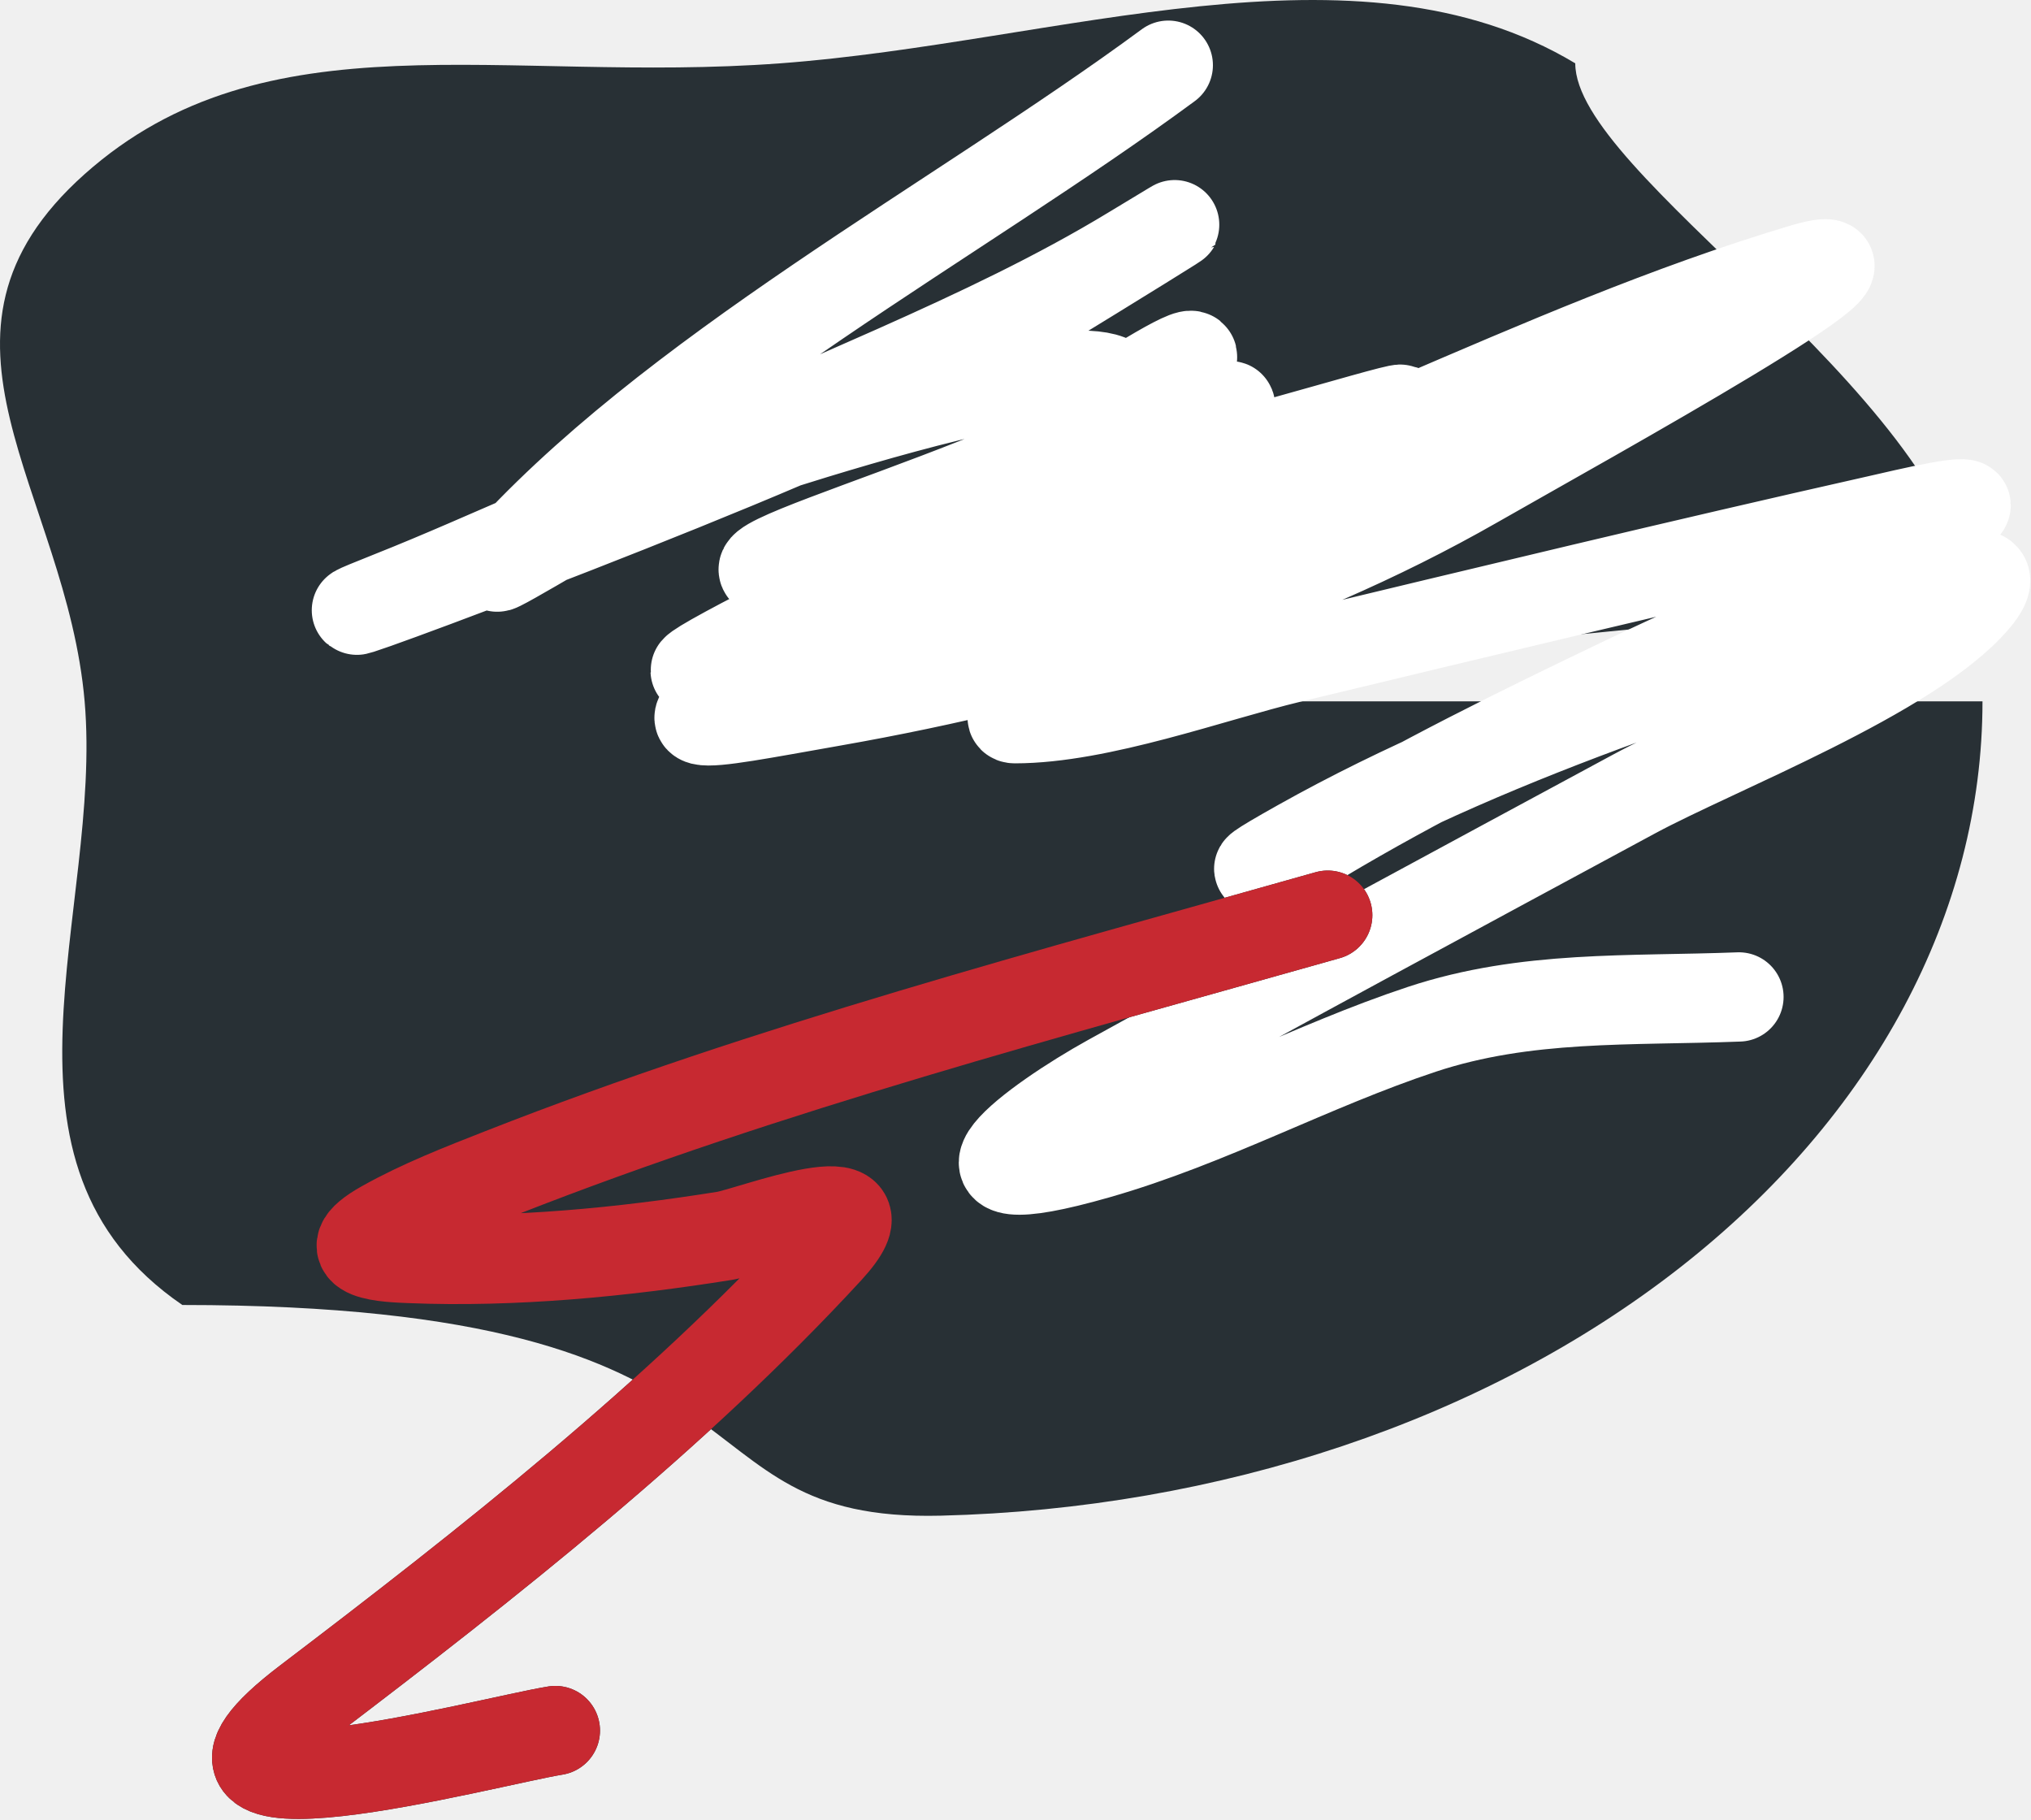
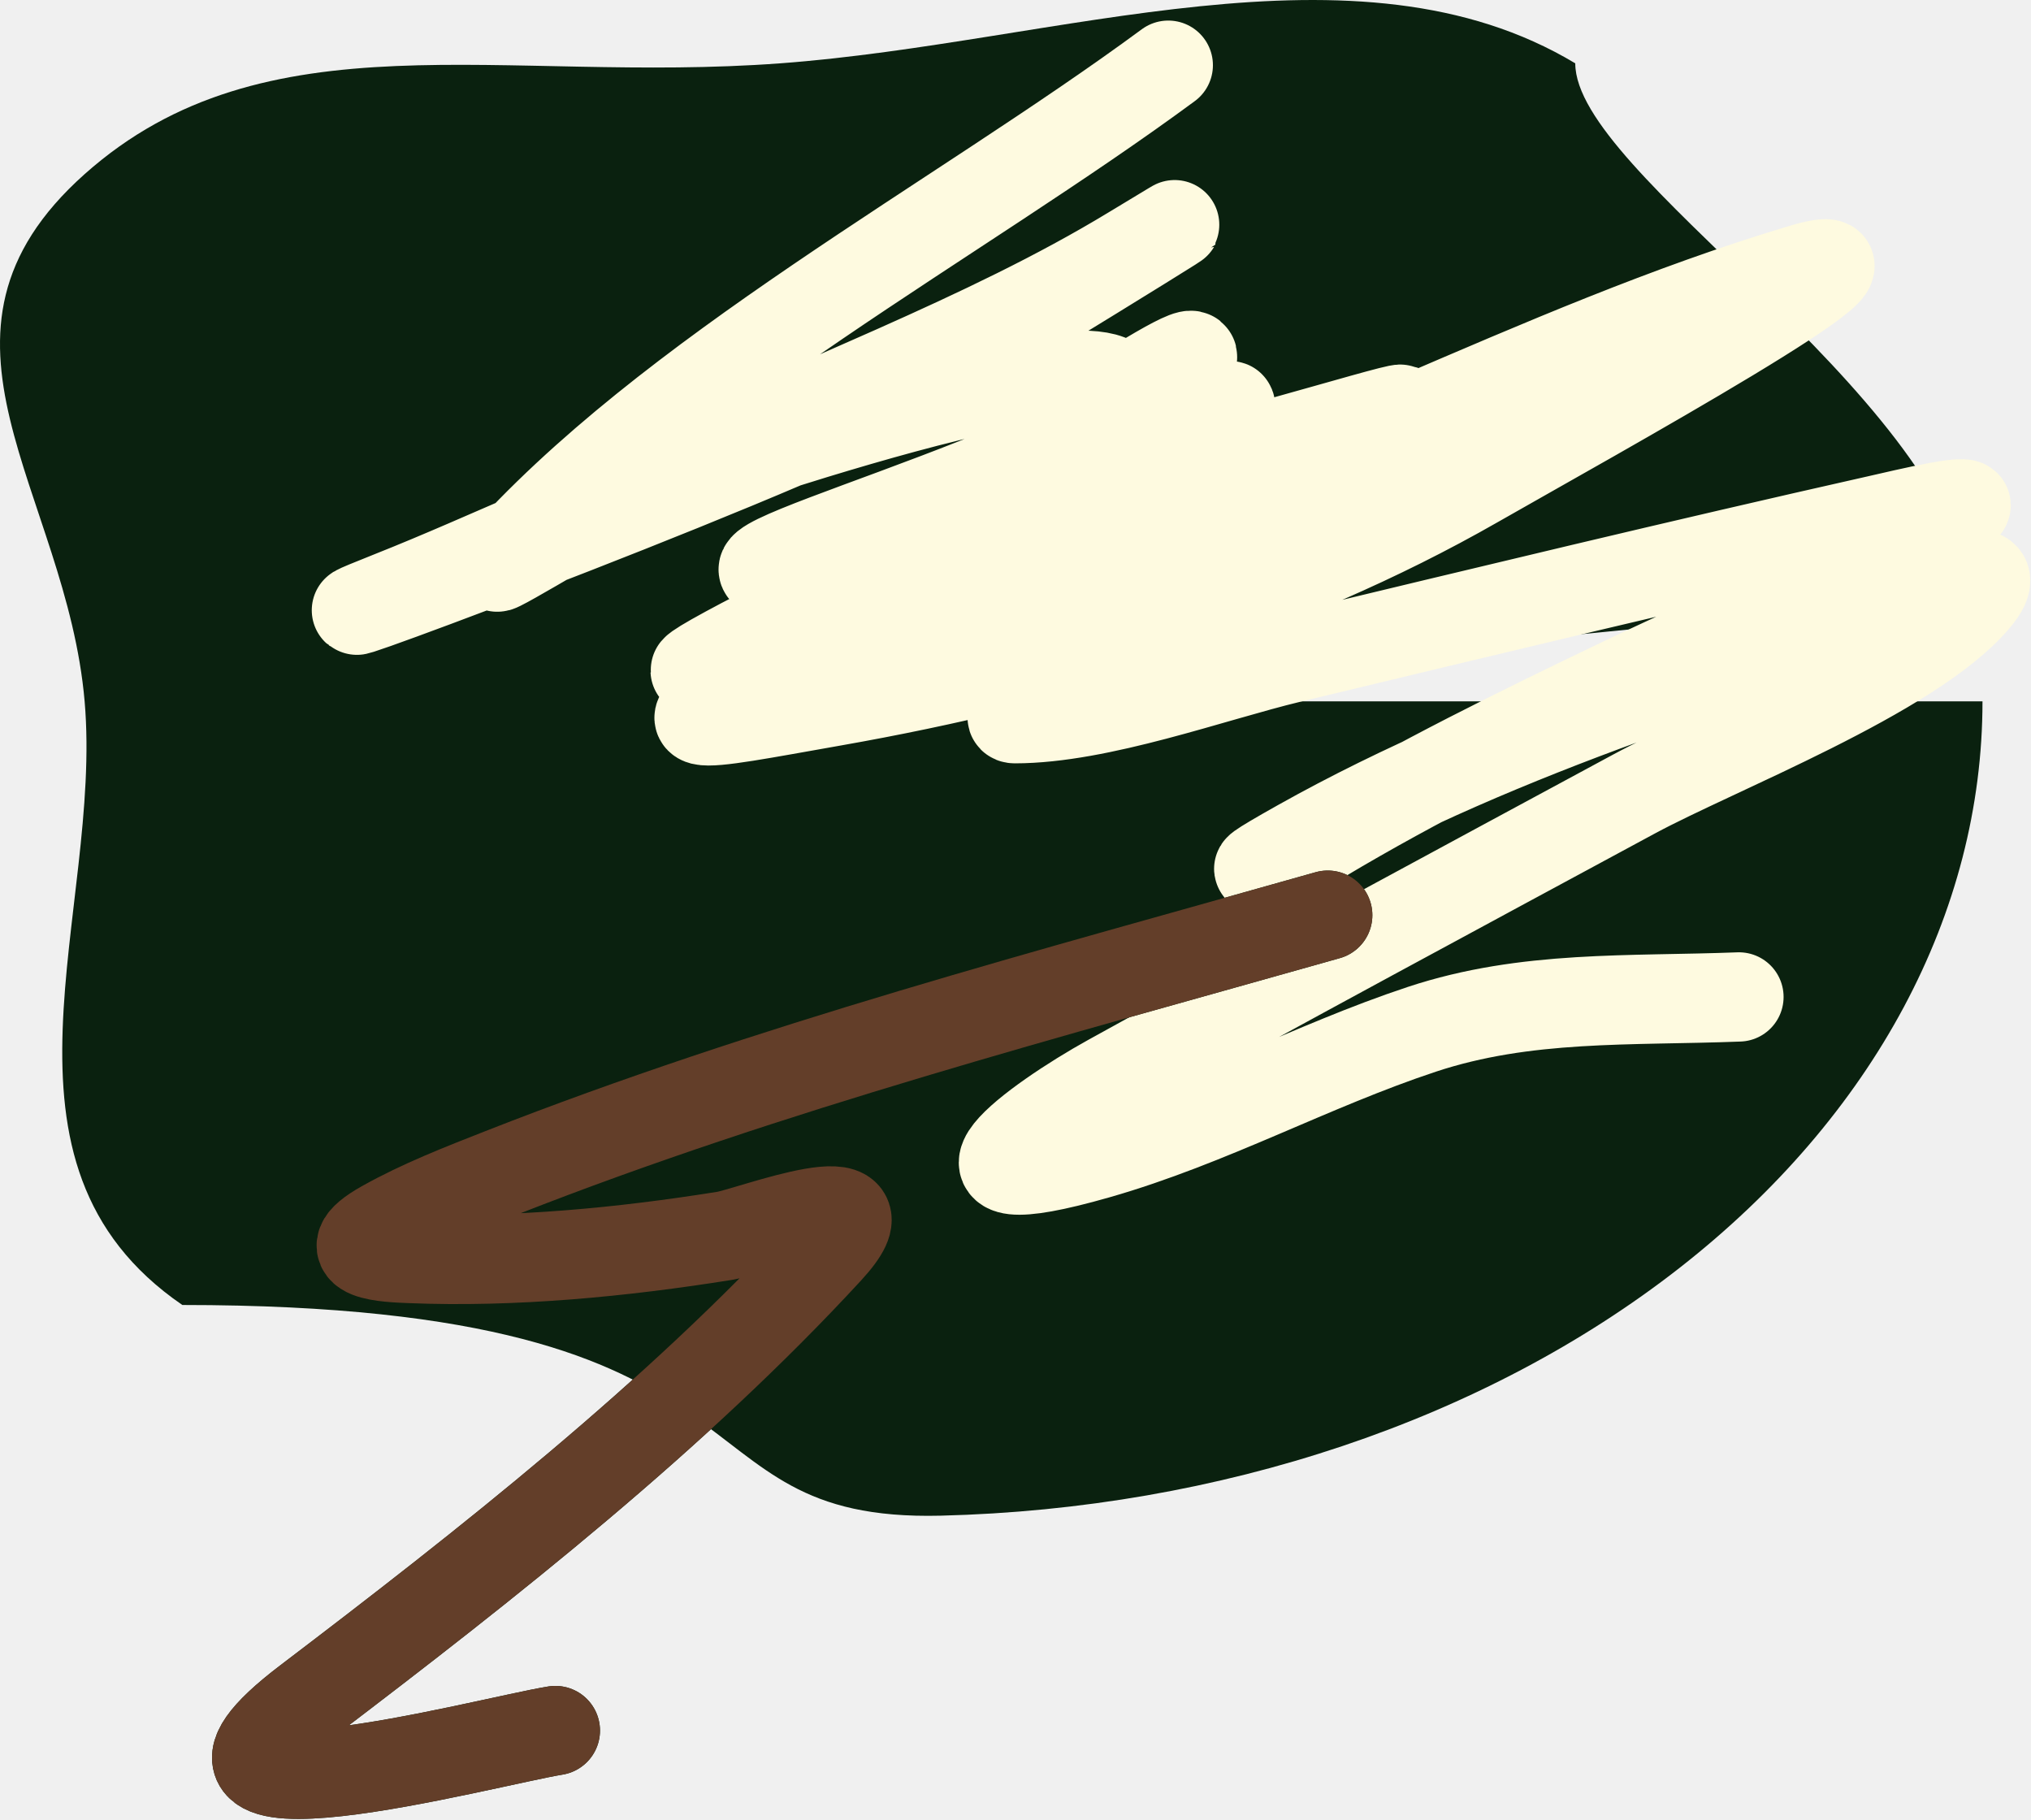
<svg xmlns="http://www.w3.org/2000/svg" width="182" height="163" viewBox="0 0 182 163" fill="none">
-   <path d="M177.653 62.843C177.653 81.791 167.914 99.996 150.494 113.612C133.074 127.227 109.338 135.185 84.304 135.804C59.269 136.422 71.714 116.927 16.34 116.927C-2.217 104.201 9.218 81.75 7.584 62.843C5.949 43.935 -8.628 30.052 7.58 15.605C23.788 1.159 45.01 7.526 69.938 5.673C94.865 3.82 121.545 -6.109 141.161 5.674C141.161 15.605 173.568 34.547 176.831 53.334L81.153 62.843H177.653Z" fill="#283035" />
-   <path d="M104.691 5.842C85.772 19.789 59.844 33.462 44.575 50.772C43.987 51.439 55.157 44.619 58.553 42.946C72.569 36.04 88.226 30.46 101.395 22.461C116.454 13.315 83.875 33.418 81.508 34.636C66.837 42.184 19.49 59.547 35.029 53.381C44.147 49.763 52.765 45.422 62.189 42.366C68.743 40.24 115.811 24.214 95.259 41.69C91.248 45.1 76.391 55.089 91.281 50.869C115.737 43.938 137.441 31.293 161.398 24.104C173.008 20.62 142.411 37.492 132.192 43.332C114.929 53.198 94.932 59.285 74.69 62.85C62.061 65.075 57.293 66.257 70.599 59.468C81.219 54.05 115.936 45.148 103.554 44.878C92.149 44.63 82.085 50.836 71.167 51.352C57.655 51.99 97.374 42.365 105.827 33.38C111.918 26.907 89.651 42.638 81.508 47.197C80.114 47.978 105.462 42.089 110.6 40.723C121.497 37.828 135.072 33.49 116.055 40.24C109.616 42.526 102.999 44.39 96.622 46.811C91.191 48.872 83.316 54.211 77.303 54.637C65.294 55.488 96.15 41.449 107.191 37.342C122.077 31.804 78.836 50.871 65.144 58.309C57.666 62.371 67.235 58.287 67.417 58.212C79.524 53.267 91.651 48.513 104.236 44.492C111.641 42.126 138.637 33.033 120.146 44.878C114.5 48.495 108.672 51.88 102.873 55.314C102.677 55.43 88.701 64.396 90.94 64.396C98.526 64.396 108.654 60.655 115.6 58.985C133.078 54.784 150.544 50.569 168.102 46.617C170.619 46.051 177.874 44.279 175.83 45.651C166.629 51.828 155.304 56.331 145.147 61.208C135.997 65.601 127.04 69.984 118.441 75.122C116.287 76.409 108.108 80.313 116.509 75.605C125.649 70.483 135.555 66.318 145.602 62.657C155.731 58.966 183.448 46.19 176.966 53.768C171.225 60.48 153.838 67.142 146.397 71.16C130.722 79.624 115.032 88.064 99.463 96.669C92.691 100.412 82.46 107.973 98.327 103.433C108.451 100.536 117.495 95.51 127.419 92.224C136.742 89.138 146.039 89.704 155.829 89.326" stroke="white" stroke-width="8" stroke-linecap="round" />
-   <path d="M118.979 82C94.126 89.037 69.042 95.616 44.959 105.071C41.369 106.481 37.75 107.885 34.385 109.771C29.451 112.536 34.895 112.686 36.735 112.761C46.024 113.142 55.772 112.198 64.933 110.732C67.239 110.363 80.529 105.169 74.225 112.014C60.501 126.914 43.655 140.147 27.549 152.388C11.202 164.812 43.706 156.028 49.766 155.058" stroke="#283035" stroke-width="8" stroke-linecap="round" />
-   <path d="M118.979 82C94.126 89.037 69.042 95.616 44.959 105.071C41.369 106.481 37.75 107.885 34.385 109.771C29.451 112.536 34.895 112.686 36.735 112.761C46.024 113.142 55.772 112.198 64.933 110.732C67.239 110.363 80.529 105.169 74.225 112.014C60.501 126.914 43.655 140.147 27.549 152.388C11.202 164.812 43.706 156.028 49.766 155.058" stroke="#C72931" stroke-width="8" stroke-linecap="round" />
+   <path d="M177.653 62.843C177.653 81.791 167.914 99.996 150.494 113.612C133.074 127.227 109.338 135.185 84.304 135.804C59.269 136.422 71.714 116.927 16.34 116.927C-2.217 104.201 9.218 81.75 7.584 62.843C5.949 43.935 -8.628 30.052 7.58 15.605C23.788 1.159 45.01 7.526 69.938 5.673C94.865 3.82 121.545 -6.109 141.161 5.674C141.161 15.605 173.568 34.547 176.831 53.334L81.153 62.843H177.653Z" fill="#0A210F" />
+   <path d="M104.691 5.842C85.772 19.789 59.844 33.462 44.575 50.772C43.987 51.439 55.157 44.619 58.553 42.946C72.569 36.04 88.226 30.46 101.395 22.461C116.454 13.315 83.875 33.418 81.508 34.636C66.837 42.184 19.49 59.547 35.029 53.381C44.147 49.763 52.765 45.422 62.189 42.366C68.743 40.24 115.811 24.214 95.259 41.69C91.248 45.1 76.391 55.089 91.281 50.869C115.737 43.938 137.441 31.293 161.398 24.104C173.008 20.62 142.411 37.492 132.192 43.332C114.929 53.198 94.932 59.285 74.69 62.85C62.061 65.075 57.293 66.257 70.599 59.468C81.219 54.05 115.936 45.148 103.554 44.878C92.149 44.63 82.085 50.836 71.167 51.352C57.655 51.99 97.374 42.365 105.827 33.38C111.918 26.907 89.651 42.638 81.508 47.197C80.114 47.978 105.462 42.089 110.6 40.723C121.497 37.828 135.072 33.49 116.055 40.24C109.616 42.526 102.999 44.39 96.622 46.811C91.191 48.872 83.316 54.211 77.303 54.637C65.294 55.488 96.15 41.449 107.191 37.342C122.077 31.804 78.836 50.871 65.144 58.309C57.666 62.371 67.235 58.287 67.417 58.212C79.524 53.267 91.651 48.513 104.236 44.492C111.641 42.126 138.637 33.033 120.146 44.878C114.5 48.495 108.672 51.88 102.873 55.314C102.677 55.43 88.701 64.396 90.94 64.396C98.526 64.396 108.654 60.655 115.6 58.985C133.078 54.784 150.544 50.569 168.102 46.617C170.619 46.051 177.874 44.279 175.83 45.651C166.629 51.828 155.304 56.331 145.147 61.208C135.997 65.601 127.04 69.984 118.441 75.122C116.287 76.409 108.108 80.313 116.509 75.605C125.649 70.483 135.555 66.318 145.602 62.657C155.731 58.966 183.448 46.19 176.966 53.768C171.225 60.48 153.838 67.142 146.397 71.16C130.722 79.624 115.032 88.064 99.463 96.669C92.691 100.412 82.46 107.973 98.327 103.433C108.451 100.536 117.495 95.51 127.419 92.224C136.742 89.138 146.039 89.704 155.829 89.326" stroke="#FEFAE0" stroke-width="8" stroke-linecap="round" />
+   <path d="M118.979 82C94.126 89.037 69.042 95.616 44.959 105.071C41.369 106.481 37.75 107.885 34.385 109.771C29.451 112.536 34.895 112.686 36.735 112.761C46.024 113.142 55.772 112.198 64.933 110.732C67.239 110.363 80.529 105.169 74.225 112.014C60.501 126.914 43.655 140.147 27.549 152.388C11.202 164.812 43.706 156.028 49.766 155.058" stroke="#0A210F" stroke-width="8" stroke-linecap="round" />
+   <path d="M118.979 82C94.126 89.037 69.042 95.616 44.959 105.071C41.369 106.481 37.75 107.885 34.385 109.771C29.451 112.536 34.895 112.686 36.735 112.761C46.024 113.142 55.772 112.198 64.933 110.732C67.239 110.363 80.529 105.169 74.225 112.014C60.501 126.914 43.655 140.147 27.549 152.388C11.202 164.812 43.706 156.028 49.766 155.058" stroke="#633E29" stroke-width="8" stroke-linecap="round" />
</svg>
